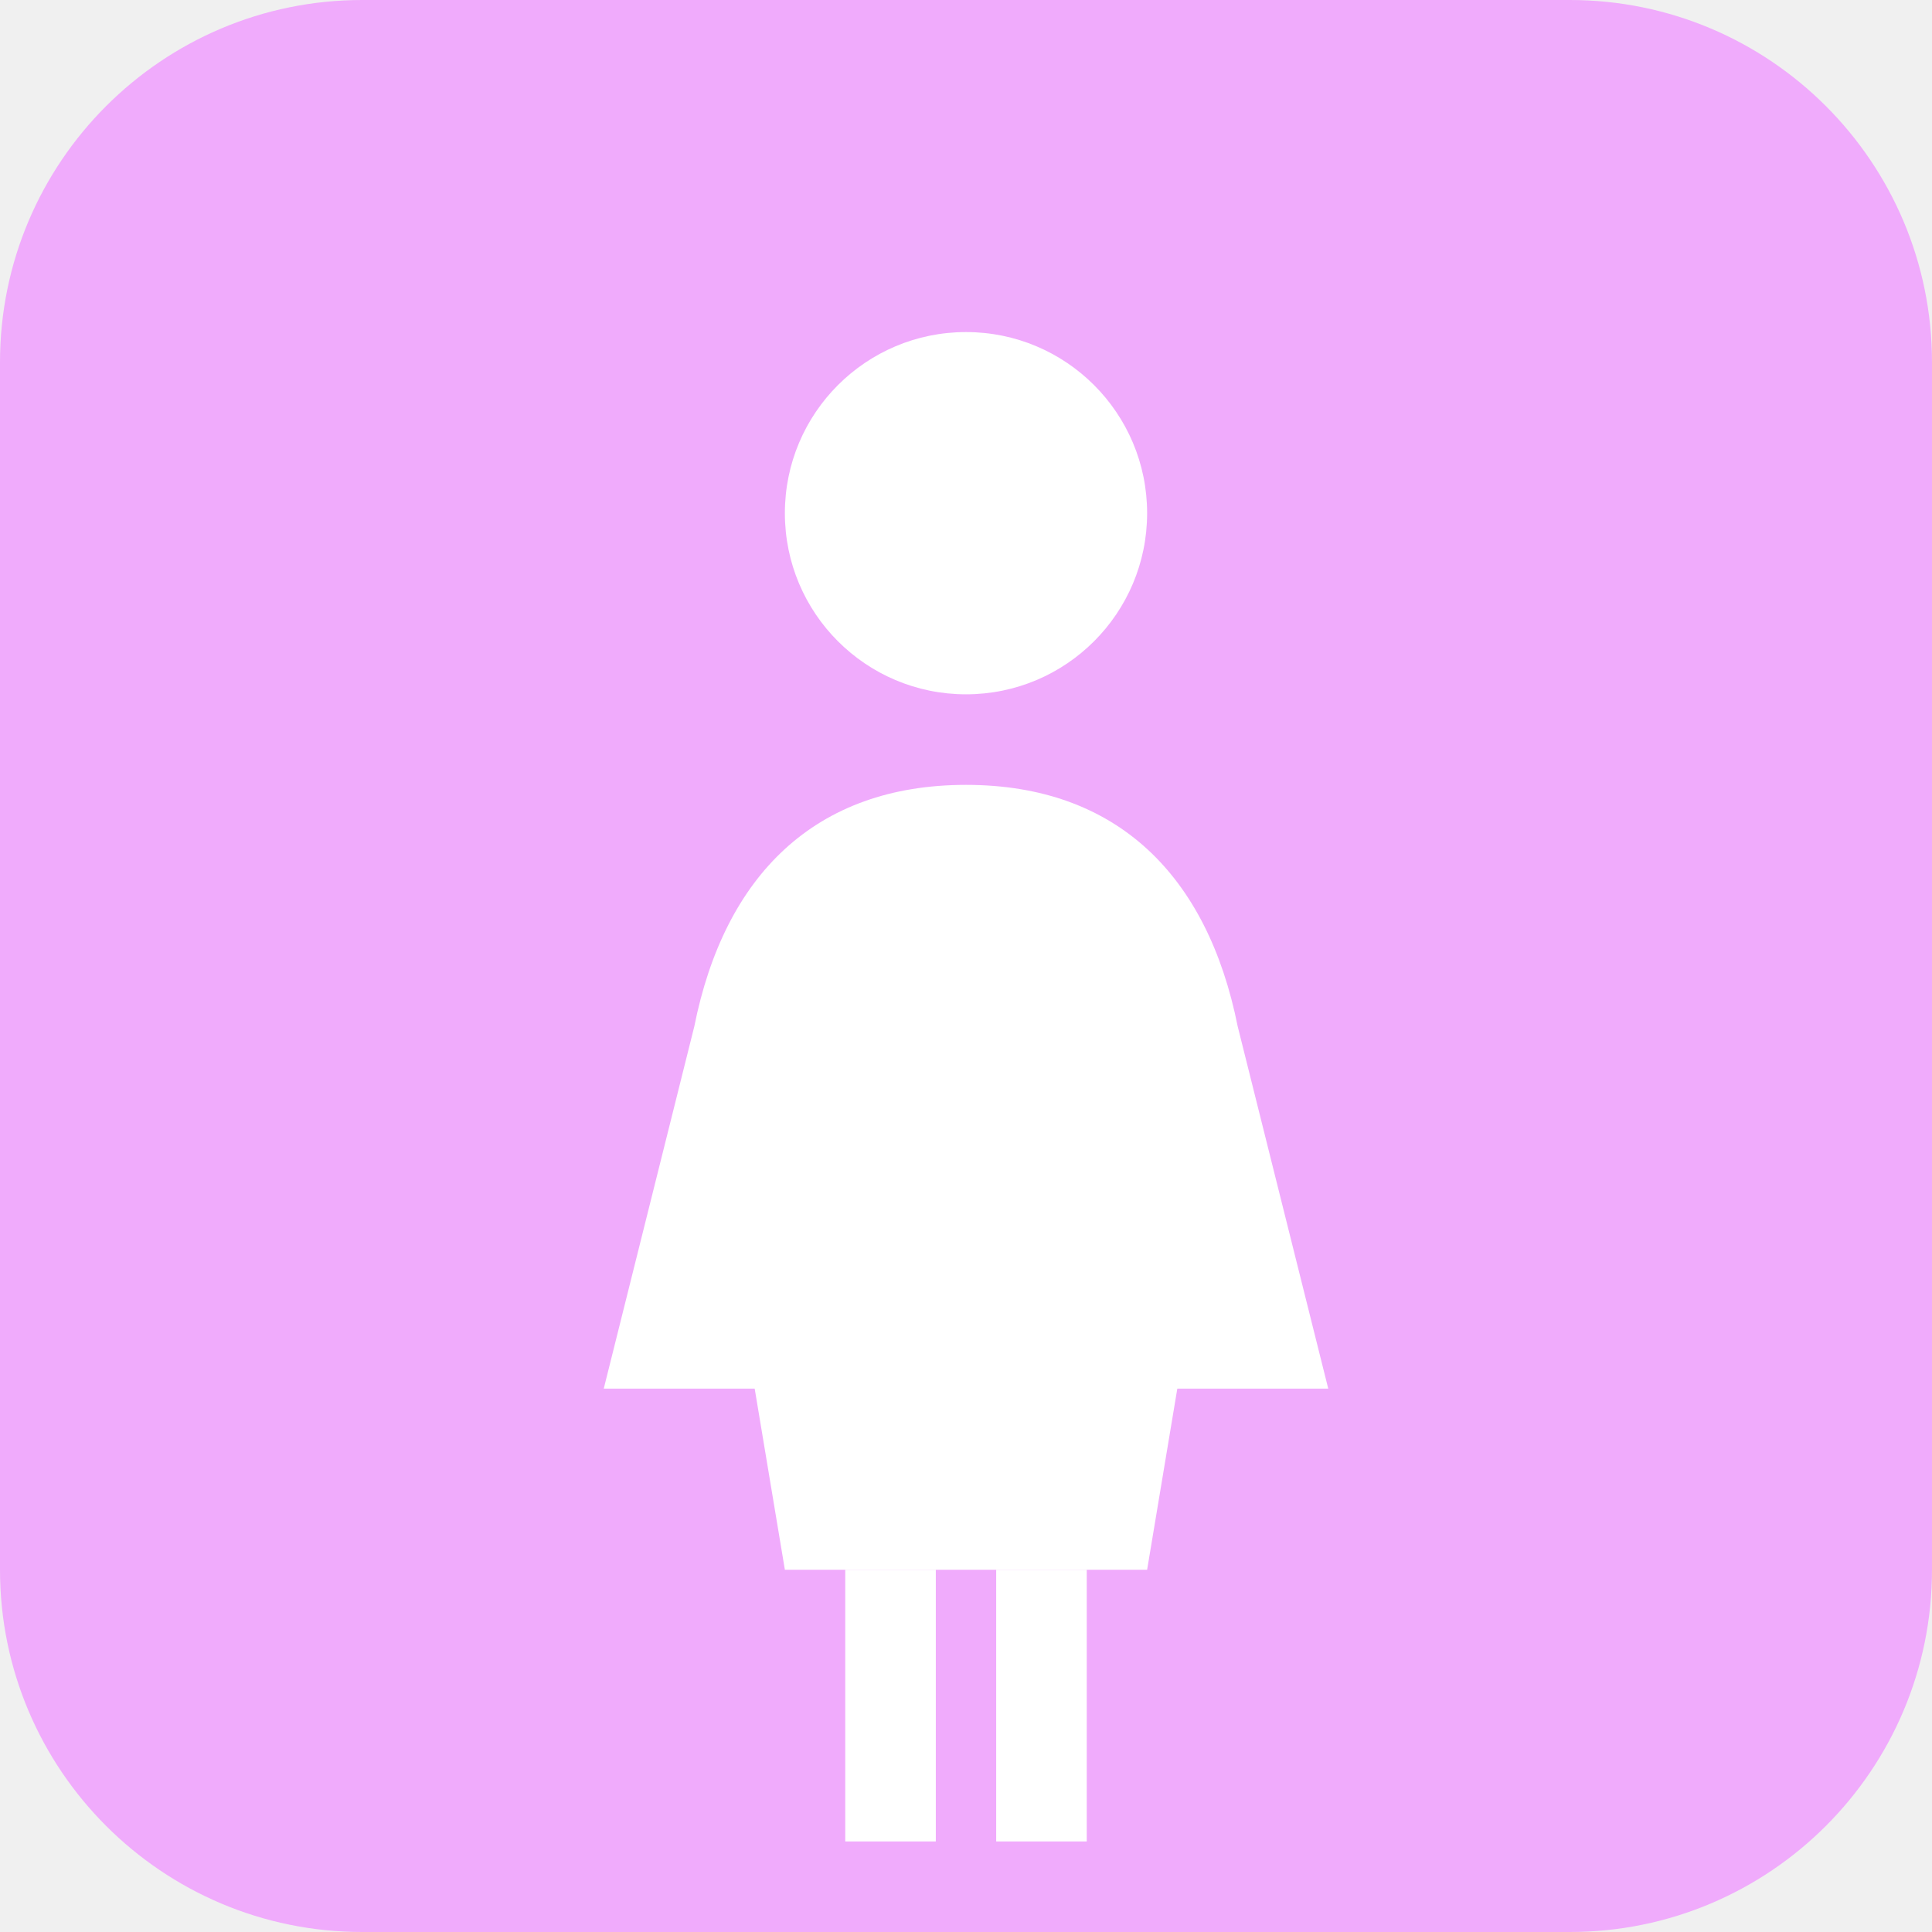
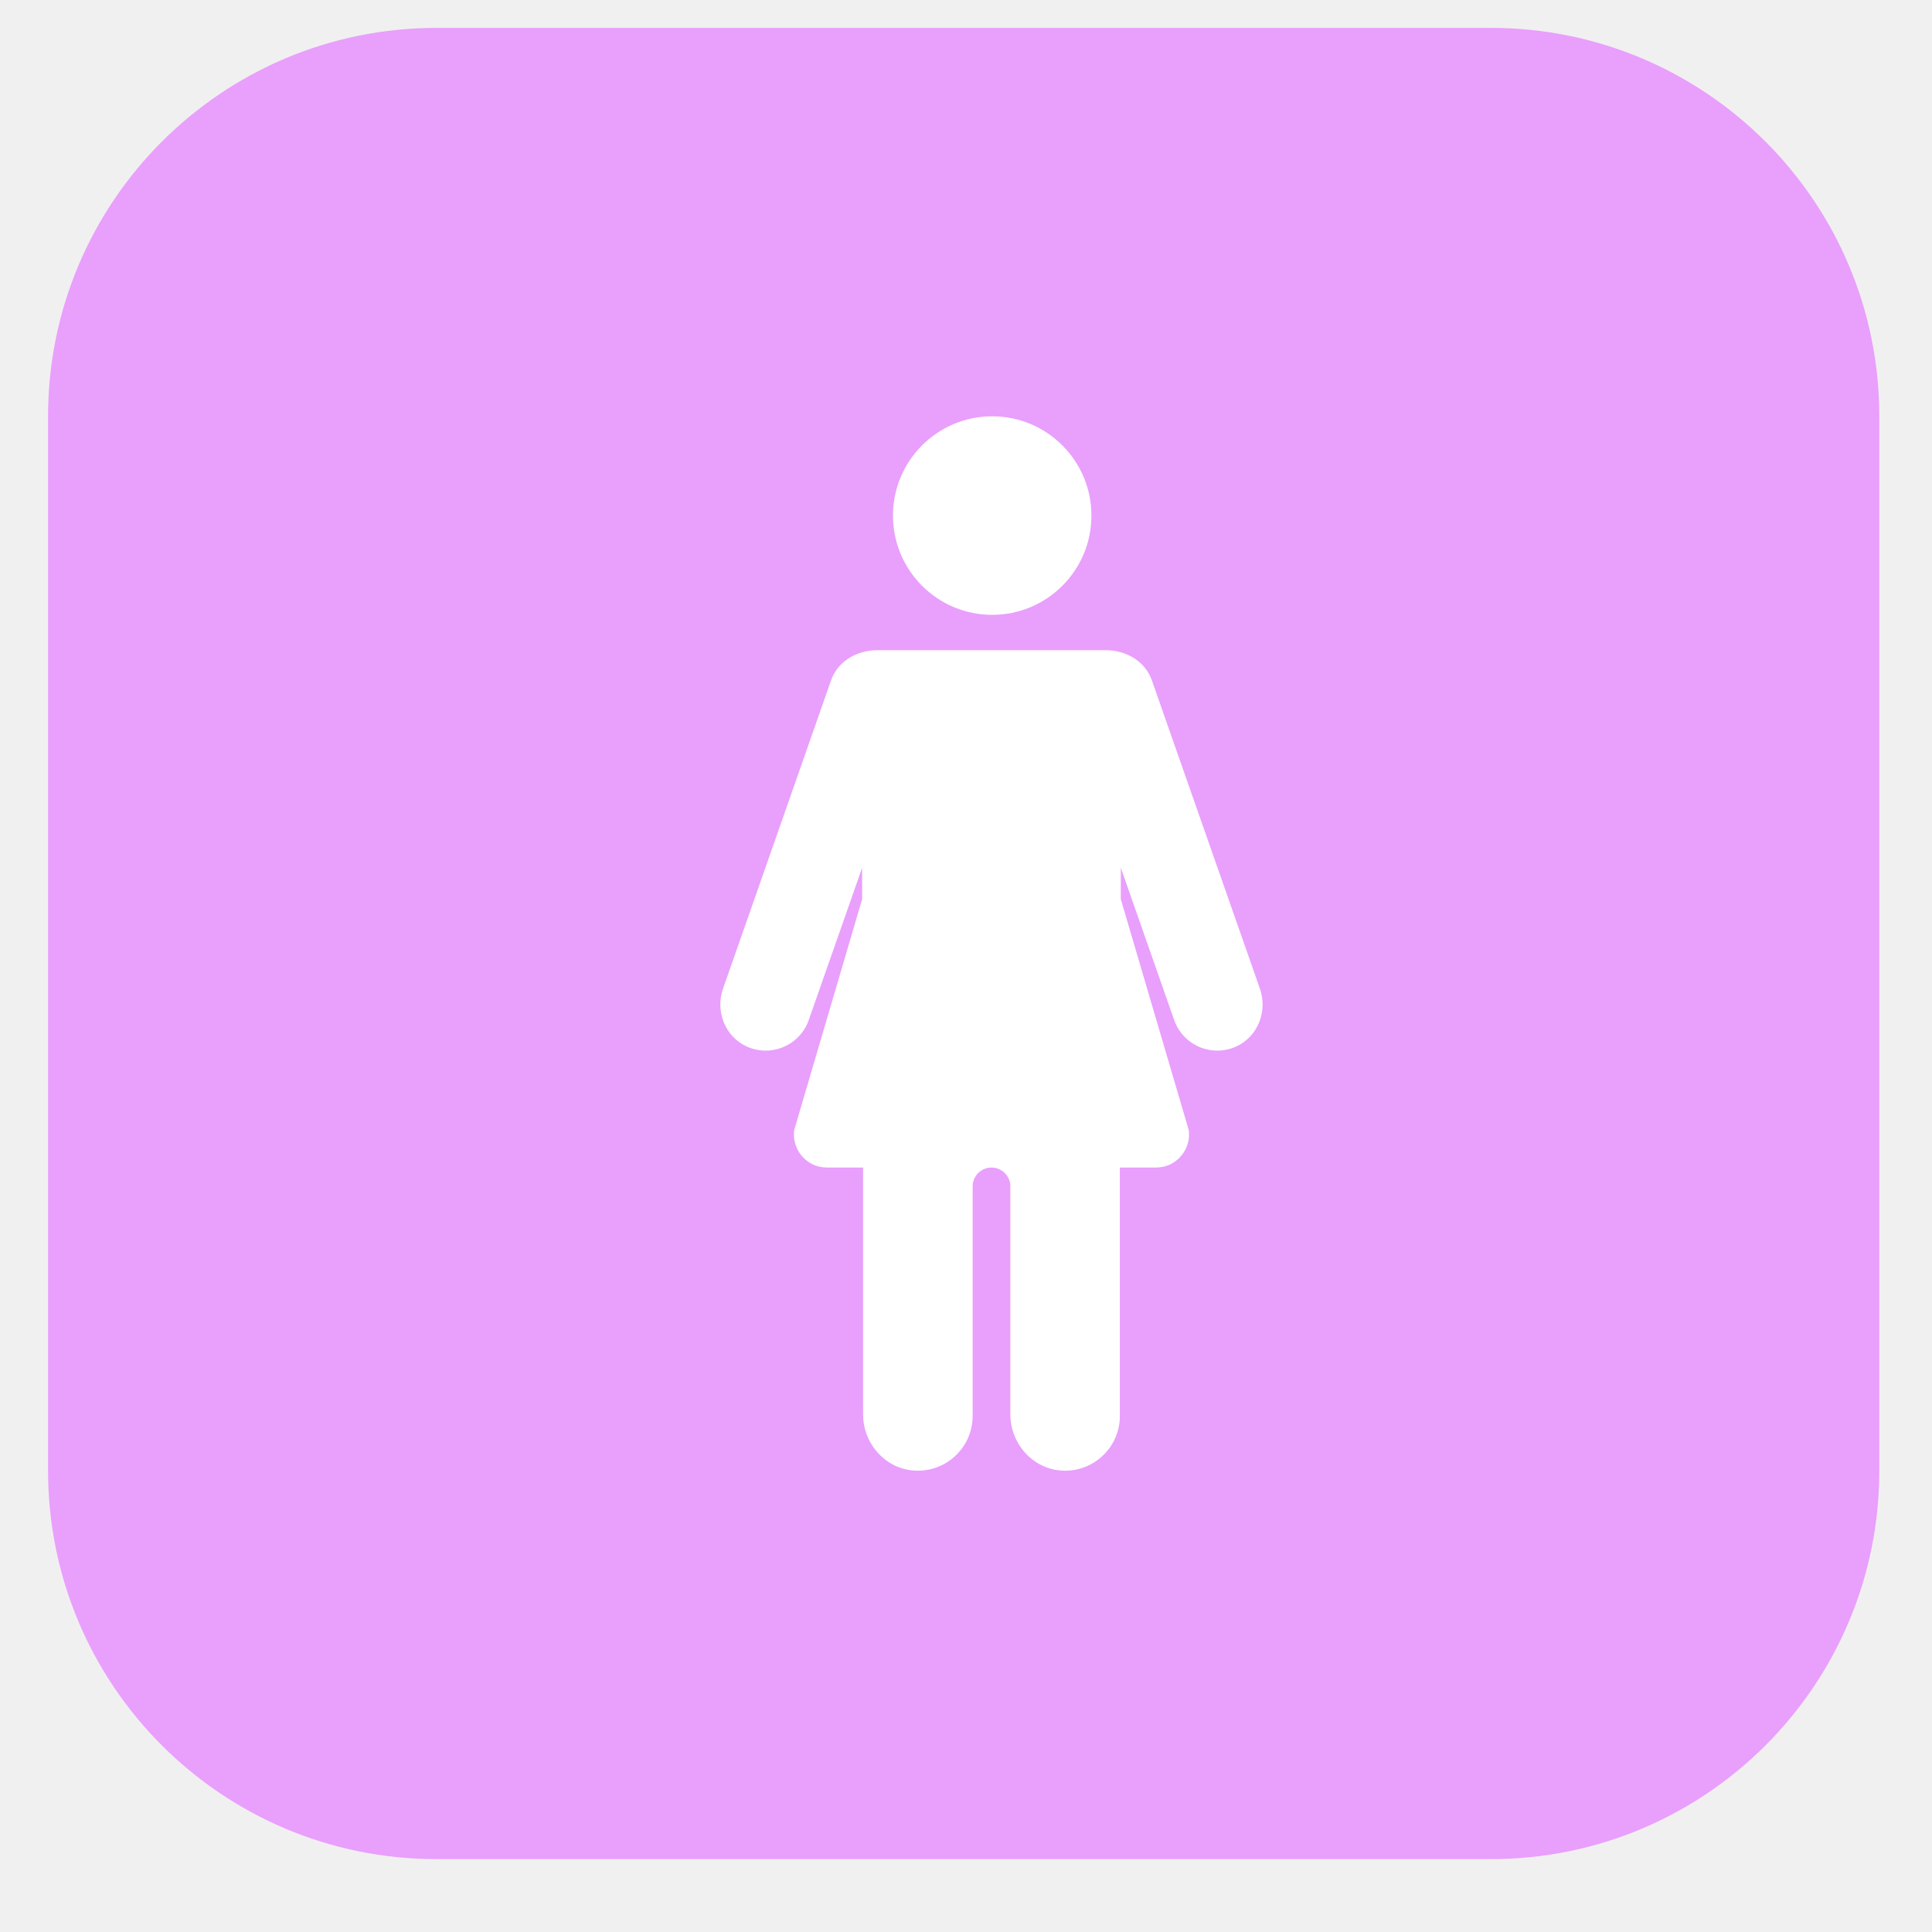
- <svg xmlns="http://www.w3.org/2000/svg" viewBox="0 0 64 64" width="64" height="64" role="img" aria-label="Toilet (Female)">
-   <rect width="64" height="64" rx="12" fill="#f0abfc" />
-   <g fill="#ffffff">
-     <circle cx="32" cy="17" r="6" />
-     <path d="M32 26c-5 0-8 3-9 8l-3 12h5l1 6h12l1-6h5l-3-12c-1-5-4-8-9-8z" />
-     <path d="M28 52h3v9h-3zM33 52h3v9h-3z" />
+ <svg xmlns="http://www.w3.org/2000/svg" width="25" height="25" viewBox="0 0 25 25" fill="none">
+   <rect x="0.622" y="0.361" width="23.696" height="23.696" rx="5.026" fill="#E99FFC" />
+   <g clip-path="url(#clip0_1248_4261)">
+     <path d="M16.303 12.793L14.906 8.806C14.816 8.548 14.564 8.413 14.303 8.413H11.357C11.095 8.413 10.844 8.548 10.753 8.806L9.356 12.793C9.254 13.083 9.381 13.413 9.661 13.541C9.742 13.578 9.826 13.595 9.908 13.595C10.152 13.595 10.38 13.443 10.465 13.2L11.156 11.228V11.635L10.277 14.622C10.253 14.798 10.34 14.976 10.509 15.063C10.57 15.095 10.639 15.108 10.709 15.108H11.168V18.302C11.168 18.683 11.461 19.012 11.842 19.03C12.25 19.049 12.586 18.725 12.586 18.322V15.352C12.586 15.218 12.695 15.108 12.83 15.108C12.964 15.108 13.074 15.218 13.074 15.352V18.302C13.074 18.683 13.367 19.012 13.748 19.03C14.155 19.049 14.491 18.725 14.491 18.322V15.108H14.95C15.02 15.108 15.089 15.095 15.151 15.063C15.319 14.976 15.406 14.798 15.382 14.622L14.503 11.635V11.228L15.194 13.2C15.279 13.443 15.508 13.595 15.751 13.595C15.833 13.595 15.917 13.578 15.998 13.541C16.278 13.413 16.405 13.083 16.303 12.793Z" fill="white" />
+     <path d="M12.839 7.956C13.548 7.956 14.123 7.381 14.123 6.672C14.123 5.962 13.548 5.387 12.839 5.387C12.13 5.387 11.555 5.962 11.555 6.672C11.555 7.381 12.13 7.956 12.839 7.956Z" fill="white" />
  </g>
+   <defs>
+     <clipPath id="clip0_1248_4261">
+       <rect width="13.643" height="13.643" fill="white" transform="translate(6.00781 5.38745)" />
+     </clipPath>
+   </defs>
</svg>
